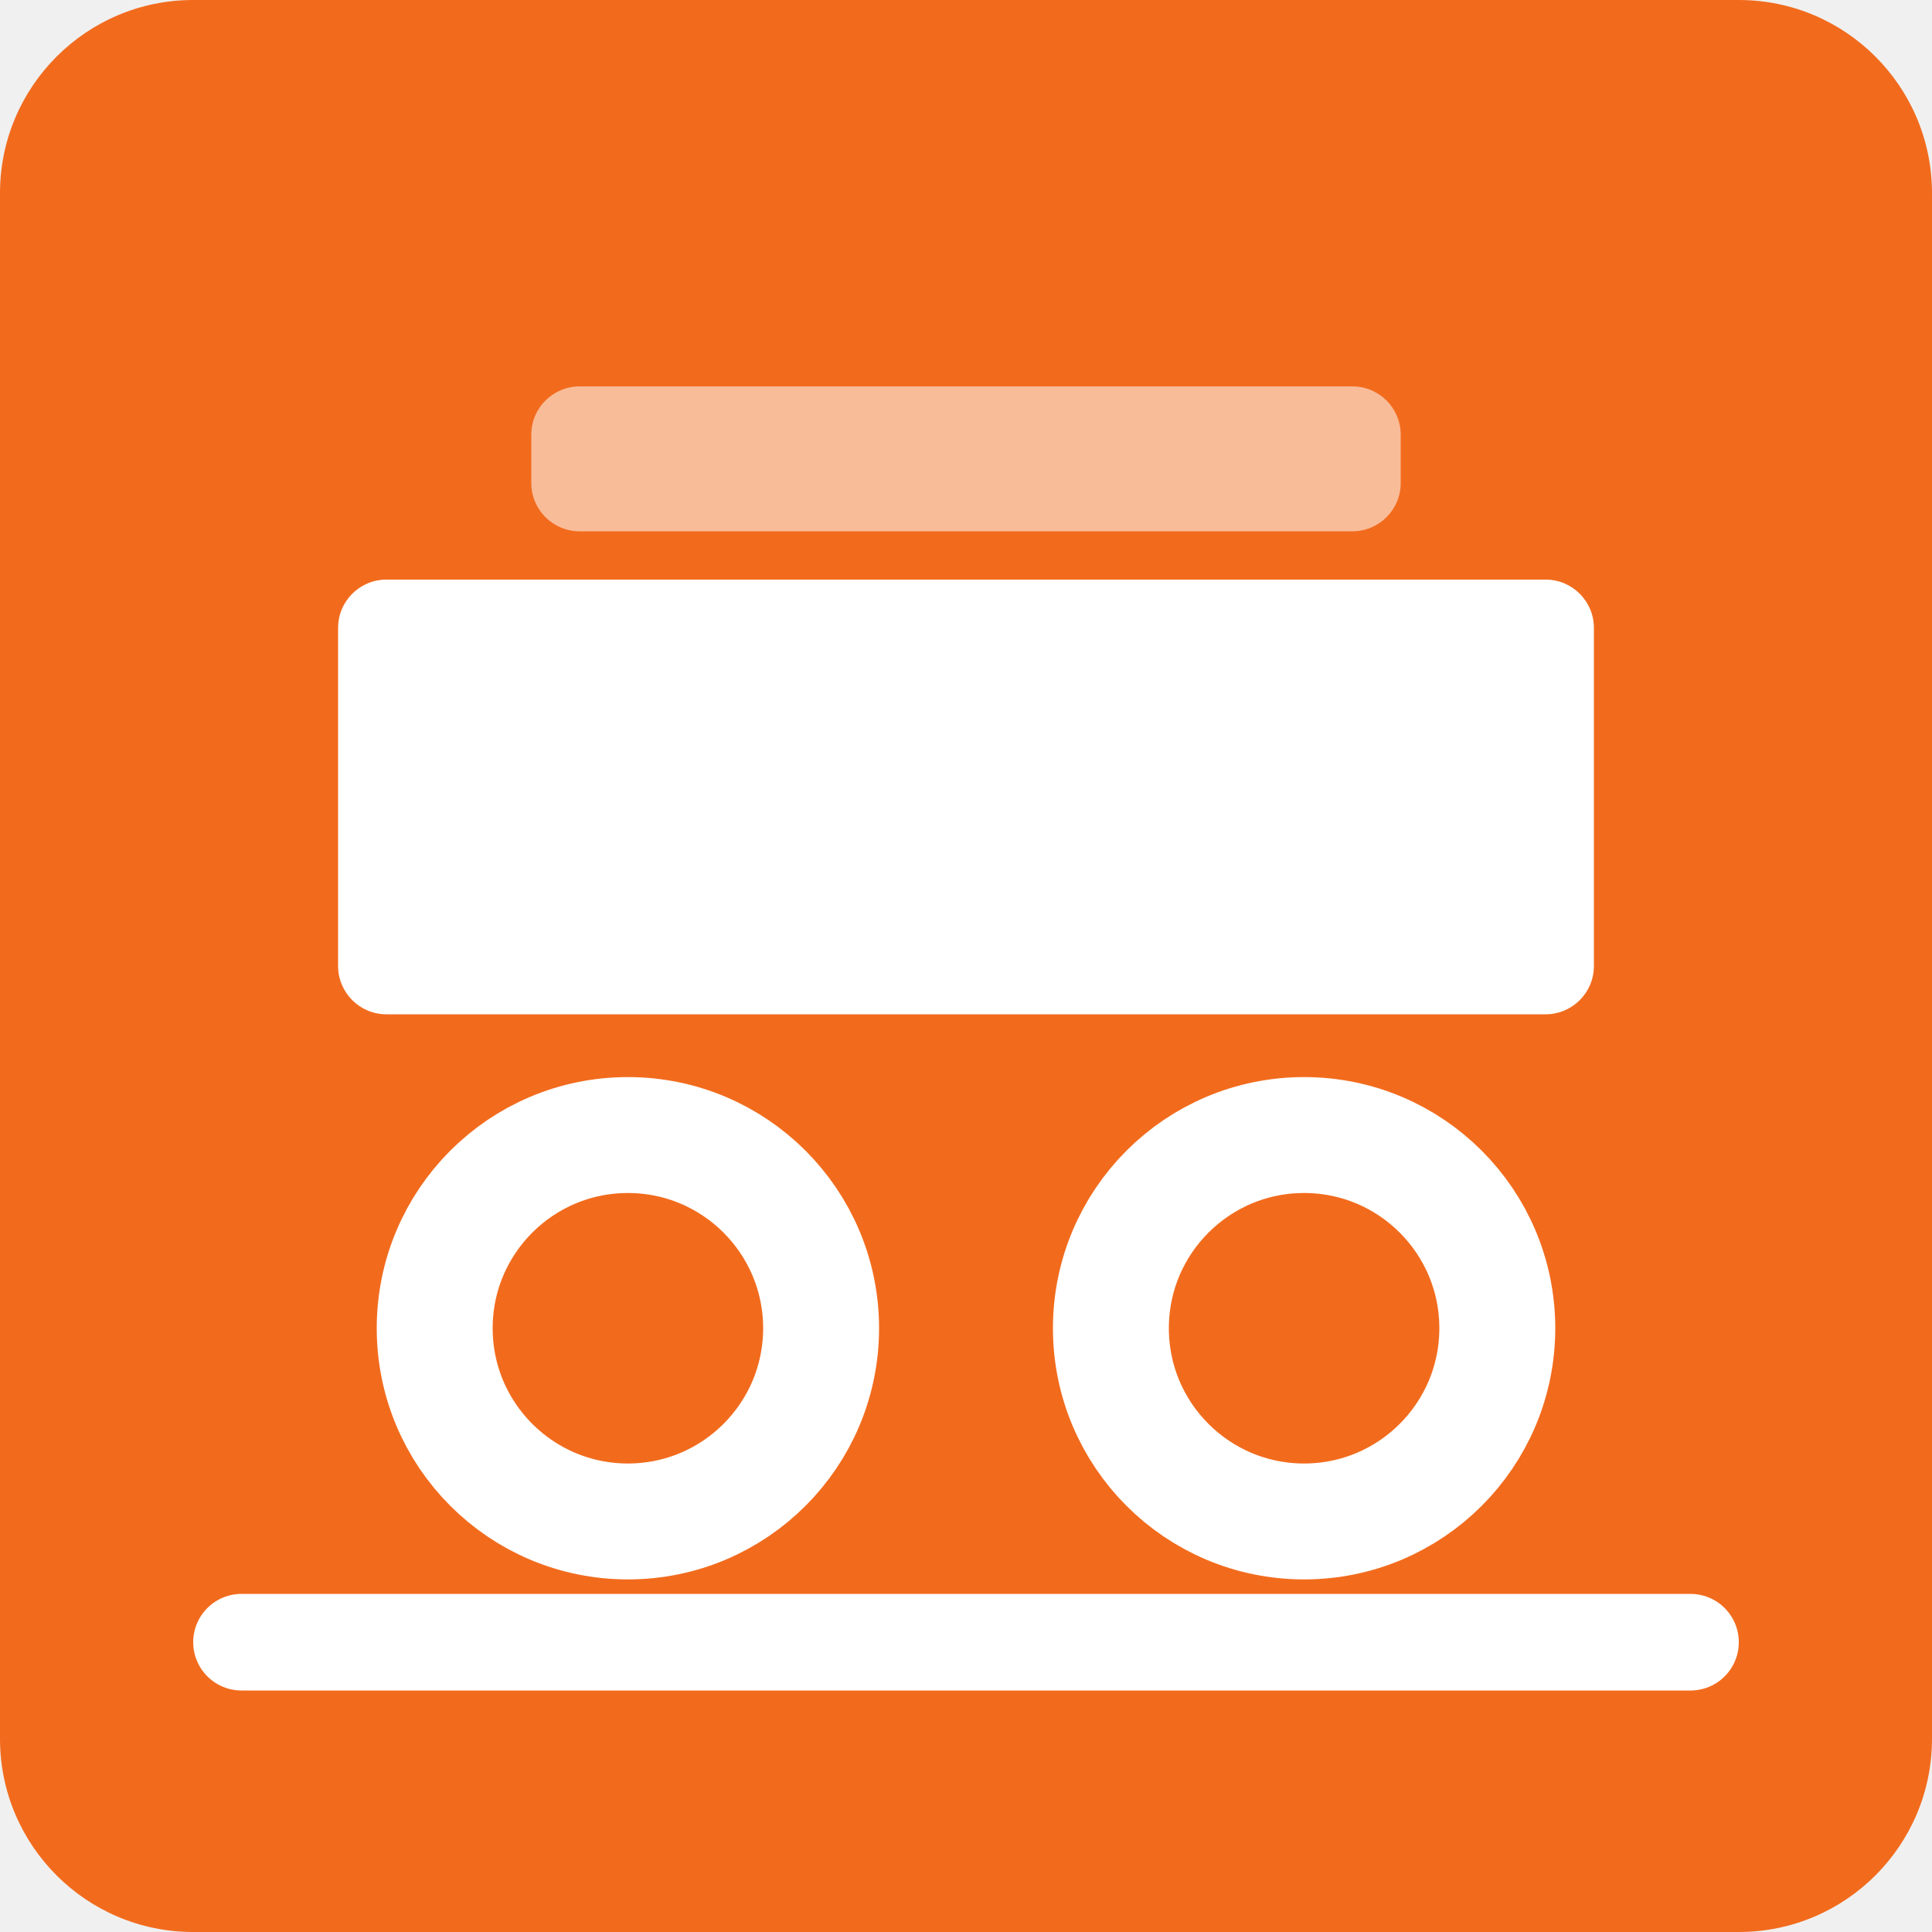
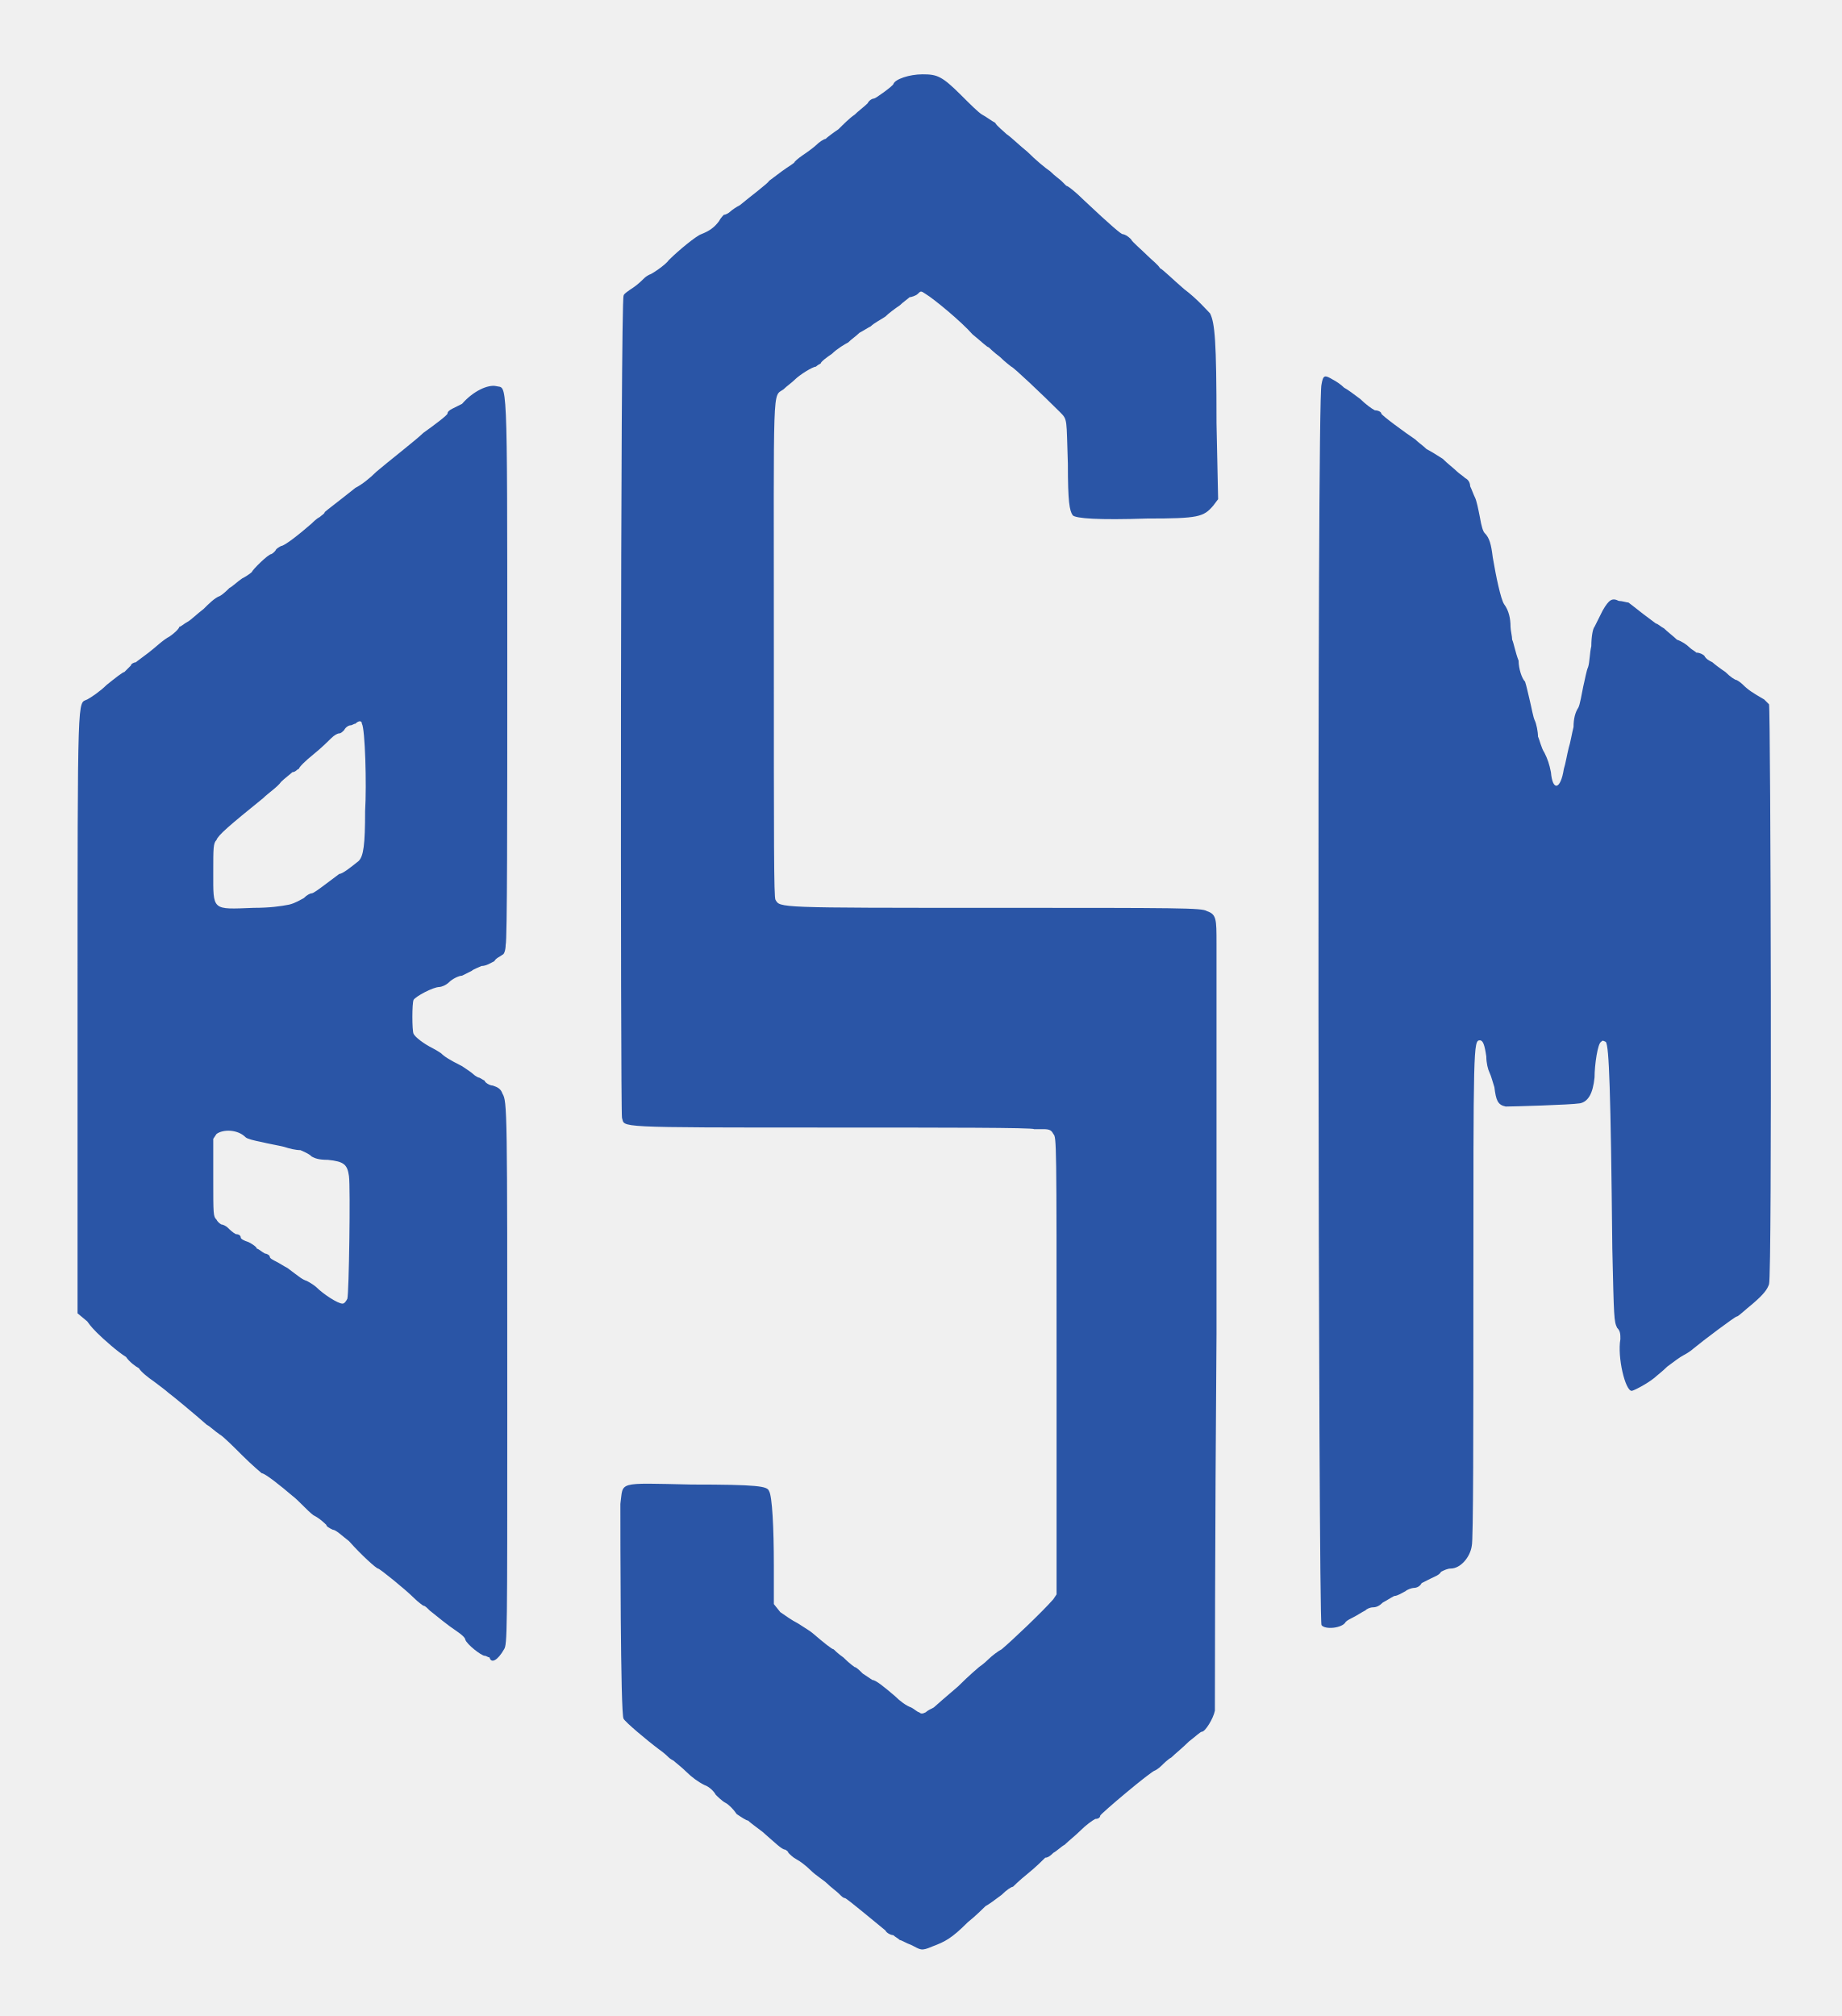
- <svg xmlns="http://www.w3.org/2000/svg" viewBox="0 0 40 40">
-   <rect width="40" height="40" rx="4" fill="#f26b1d" />
-   <rect x="7" y="12" width="26" height="9" rx="1" fill="#fff" />
-   <rect x="11" y="8" width="18" height="3" rx="1" fill="#fff" opacity=".55" />
-   <circle cx="13" cy="27.5" r="4" fill="none" stroke="#fff" stroke-width="2.4" />
-   <circle cx="27" cy="27.5" r="4" fill="none" stroke="#fff" stroke-width="2.4" />
-   <path d="M5 34h30" stroke="#fff" stroke-width="2" stroke-linecap="round" />
+ <svg xmlns="http://www.w3.org/2000/svg" viewBox="0 0 1140 1248">
+   <path fill="#2a55a6" fill-rule="evenodd" d="M564,1204C561,1203 558,1201 557,1201C556,1200 554,1199 553,1198C552,1198 549,1197 548,1195C543,1191 524,1175 523,1175C522,1175 521,1174 519,1172C518,1171 514,1168 512,1166C510,1164 505,1161 502,1158C499,1155 495,1152 493,1151C491,1150 489,1148 488,1147C488,1146 486,1145 486,1145C484,1145 480,1141 472,1134C468,1131 464,1128 463,1127C462,1127 459,1125 456,1123C454,1120 451,1117 449,1116C447,1115 444,1112 443,1111C442,1109 439,1106 436,1105C432,1103 428,1100 425,1097C422,1094 418,1091 417,1090C415,1089 414,1088 414,1088C414,1088 411,1085 408,1083C400,1077 387,1066 386,1064C384,1062 384,946 384,931C386,917 381,918 428,919C469,919 475,920 476,923C478,926 479,946 479,969L479,993L483,998C486,1000 490,1003 494,1005C497,1007 502,1010 503,1011C510,1017 515,1021 516,1021C516,1021 519,1024 522,1026C526,1030 529,1032 529,1032C530,1032 532,1034 534,1036C537,1038 540,1040 540,1040C542,1040 547,1044 554,1050C557,1053 561,1056 564,1057C566,1058 568,1060 569,1060C570,1061 571,1061 573,1060C574,1059 576,1058 578,1057C579,1056 586,1050 593,1044C600,1037 606,1032 606,1032C606,1032 609,1030 612,1027C614,1025 618,1022 620,1021C626,1016 645,998 652,990L654,987L654,846C654,706 654,704 652,702C651,700 650,699 646,699C643,699 641,699 640,699C640,698 583,698 514,698C378,698 387,698 385,692C384,687 384,186 386,183C386,182 389,180 392,178C395,176 398,173 399,172C400,171 402,170 402,170C403,170 412,164 414,161C420,155 431,146 434,145C439,143 442,141 445,137C446,135 448,133 448,133C449,133 451,132 452,131C453,130 456,128 458,127C464,122 476,113 476,112C476,112 480,109 484,106C488,103 492,101 492,100C492,100 494,98 497,96C500,94 504,91 505,90C507,88 510,86 511,86C512,85 516,82 519,80C522,77 526,73 529,71C531,69 535,66 537,64C538,62 540,61 541,61C542,61 553,53 553,52C554,49 563,46 571,46C580,46 583,47 595,59C600,64 606,70 608,71C610,72 614,75 616,76C617,78 621,81 623,83C626,85 631,90 636,94C641,99 647,104 650,106C653,109 656,111 657,112C658,113 659,114 660,115C661,115 666,119 671,124C688,140 694,145 695,145C696,145 698,146 700,148C701,150 706,154 710,158C713,161 717,164 718,166C720,167 726,173 733,179C741,185 747,192 749,194C752,200 753,211 753,262L754,309L751,313C745,320 742,321 710,321C680,322 666,321 664,319C662,316 661,311 661,287C660,259 661,260 656,255C645,244 627,227 626,227C626,227 622,224 619,221C615,218 612,215 612,215C611,215 607,211 602,207C595,199 578,185 573,182C570,180 570,180 568,182C567,183 564,184 563,184C562,185 559,187 557,189C554,191 550,194 548,196C545,198 541,200 539,202C537,203 534,205 532,206C530,208 527,210 525,212C523,213 518,216 515,219C512,221 508,224 508,225C506,226 505,227 505,227C503,227 495,232 492,235C490,237 487,239 485,241C478,246 479,234 479,402C479,523 479,555 480,557C483,562 480,562 616,562C730,562 744,562 747,564C753,566 753,569 753,584C753,591 753,700 753,826C752,952 752,1057 752,1059C751,1064 746,1072 744,1072C743,1072 740,1075 736,1078C732,1082 727,1086 725,1088C723,1089 720,1092 719,1093C717,1095 715,1096 715,1096C713,1096 681,1123 681,1124C681,1125 680,1126 678,1126C676,1127 672,1130 669,1133C666,1136 661,1140 659,1142C657,1143 654,1146 652,1147C651,1148 649,1150 647,1150C646,1151 641,1156 636,1160C631,1164 627,1168 627,1168C626,1168 623,1170 620,1173C616,1176 612,1179 610,1180C609,1181 604,1186 599,1190C589,1200 585,1202 577,1205C570,1208 570,1207 564,1204ZM303,1026C302,1026 301,1025 300,1025C298,1025 289,1018 288,1015C288,1014 286,1012 283,1010C277,1006 271,1001 266,997C264,995 263,994 262,994C262,994 259,992 256,989C251,984 235,971 234,971C233,971 224,963 216,954C212,951 208,947 206,947C204,946 202,945 202,944C201,943 198,940 194,938C190,935 185,929 181,926C174,920 164,912 162,912C162,912 156,907 150,901C145,896 138,889 136,888C133,886 130,883 128,882C120,875 108,865 104,862C103,861 99,858 95,855C92,853 87,849 86,847C84,846 80,843 78,840C73,837 64,829 60,825C59,824 56,821 54,818L48,813L48,627C48,424 48,436 54,433C56,432 62,428 66,424C71,420 76,416 77,416C78,415 80,413 81,412C81,411 83,410 84,410C84,410 88,407 92,404C96,401 101,396 105,394C108,392 111,389 111,388C112,388 114,386 116,385C118,384 122,380 126,377C129,374 133,370 136,369C138,368 141,365 142,364C144,363 147,360 150,358C154,356 156,354 156,354C156,353 166,343 168,343C168,343 170,342 171,340C172,339 174,338 174,338C176,338 185,331 193,324C194,323 196,321 198,320C199,319 201,318 201,317C202,316 210,310 220,302C224,300 229,296 233,292C240,286 258,272 262,268C269,263 277,257 277,256C277,255 278,254 280,253C282,252 284,251 286,250C293,242 302,238 307,239C314,241 314,227 314,412C314,504 314,582 313,585C313,588 312,591 311,591C310,592 307,593 306,595C304,596 301,598 298,598C296,599 293,600 292,601C290,602 288,603 286,604C284,604 280,606 278,608C276,610 273,611 272,611C268,611 257,617 256,619C255,621 255,638 256,640C257,642 262,646 268,649C270,650 273,652 273,652C275,654 278,656 286,660C289,662 292,664 293,665C294,666 296,667 296,667C297,667 298,668 300,669C300,670 303,672 305,672C308,673 310,674 311,677C314,682 314,686 314,872C314,1011 314,1018 312,1021C308,1028 304,1030 303,1026ZM818,1006C816,1004 815,246 818,238C819,232 820,232 825,235C827,236 830,238 832,240C834,241 838,244 842,247C845,250 849,253 851,254C853,254 855,255 855,256C855,257 870,268 876,272C878,274 881,276 883,278C885,279 890,282 893,284C896,287 900,290 902,292C903,293 906,295 907,296C909,297 910,299 910,301C911,303 912,306 913,308C914,310 915,315 916,320C917,326 918,329 919,330C922,333 923,337 924,345C926,357 929,371 931,374C934,378 935,383 935,388C935,390 936,394 936,396C937,398 938,404 940,409C940,414 942,420 944,422C945,425 946,430 947,434C948,438 949,444 950,446C951,448 952,453 952,456C953,458 954,463 956,466C958,470 959,473 960,478C961,490 966,489 968,476C969,473 970,467 971,463C972,460 973,454 974,450C974,445 975,441 977,438C978,436 979,430 980,425C981,421 982,415 983,413C984,410 984,404 985,400C985,394 986,389 987,388C988,386 990,382 992,378C996,371 998,370 1002,372C1004,372 1007,373 1008,373C1008,373 1012,376 1017,380C1021,383 1025,386 1025,386C1026,386 1028,388 1030,389C1032,391 1036,394 1038,396C1041,397 1044,399 1046,401C1047,402 1049,403 1050,404C1052,404 1054,405 1055,406C1056,408 1058,409 1060,410C1061,411 1065,414 1068,416C1071,419 1074,421 1075,421C1075,421 1077,422 1079,424C1082,427 1085,429 1092,433C1093,434 1094,435 1095,436C1096,439 1097,790 1095,795C1094,798 1092,801 1085,807C1080,811 1076,815 1075,815C1074,815 1054,830 1048,835C1047,836 1044,838 1042,839C1040,840 1036,843 1032,846C1029,849 1025,852 1024,853C1019,857 1011,861 1010,861C1006,861 1001,840 1003,829C1003,826 1003,824 1001,822C999,818 999,816 998,773C997,674 996,648 994,645C992,644 992,644 991,645C989,646 987,659 987,667C986,677 983,682 978,683C972,684 936,685 932,685C927,684 926,681 925,673C924,670 923,666 922,664C921,662 920,658 920,654C919,647 918,644 916,644C912,644 912,648 912,801C912,884 912,954 911,957C910,964 904,971 898,971C896,971 894,972 892,973C891,975 888,976 886,977C884,978 882,979 880,980C879,982 877,983 875,983C874,983 871,984 870,985C868,986 865,988 863,988C861,989 858,991 856,992C854,994 852,995 850,995C848,995 846,996 845,997C843,998 840,1000 838,1001C836,1002 834,1003 833,1004C831,1008 820,1009 818,1006ZM215,804C216,801 217,735 216,728C215,721 213,719 203,718C197,718 195,717 193,716C191,714 188,713 186,712C183,712 179,711 176,710C172,709 166,708 162,707C157,706 153,705 152,704C147,699 138,699 134,702L132,705L132,729C132,752 132,753 134,755C135,757 137,758 137,758C138,758 140,759 141,760C142,761 144,763 146,764C148,764 149,765 149,766C149,767 151,768 154,769C156,770 159,772 159,773C160,773 162,775 164,776C165,776 167,777 167,778C167,779 169,780 171,781C173,782 176,784 178,785C186,791 187,792 190,793C192,794 195,796 196,797C200,801 209,807 212,807C213,807 214,806 215,804ZM179,560C183,559 186,557 188,556C190,554 192,553 193,553C194,553 198,550 202,547C206,544 210,541 210,541C212,541 217,537 222,533C225,530 226,523 226,502C227,486 226,451 224,448C224,446 222,446 220,448C219,448 218,449 217,449C216,449 214,450 213,452C212,453 211,454 210,454C209,454 207,455 205,457C204,458 199,463 194,467C189,471 185,475 185,476C184,476 183,478 181,478C180,479 176,482 174,484C172,487 166,491 163,494C142,511 135,517 134,520C132,522 132,525 132,540C132,564 131,563 157,562C167,562 174,561 179,560Z" />
</svg>
